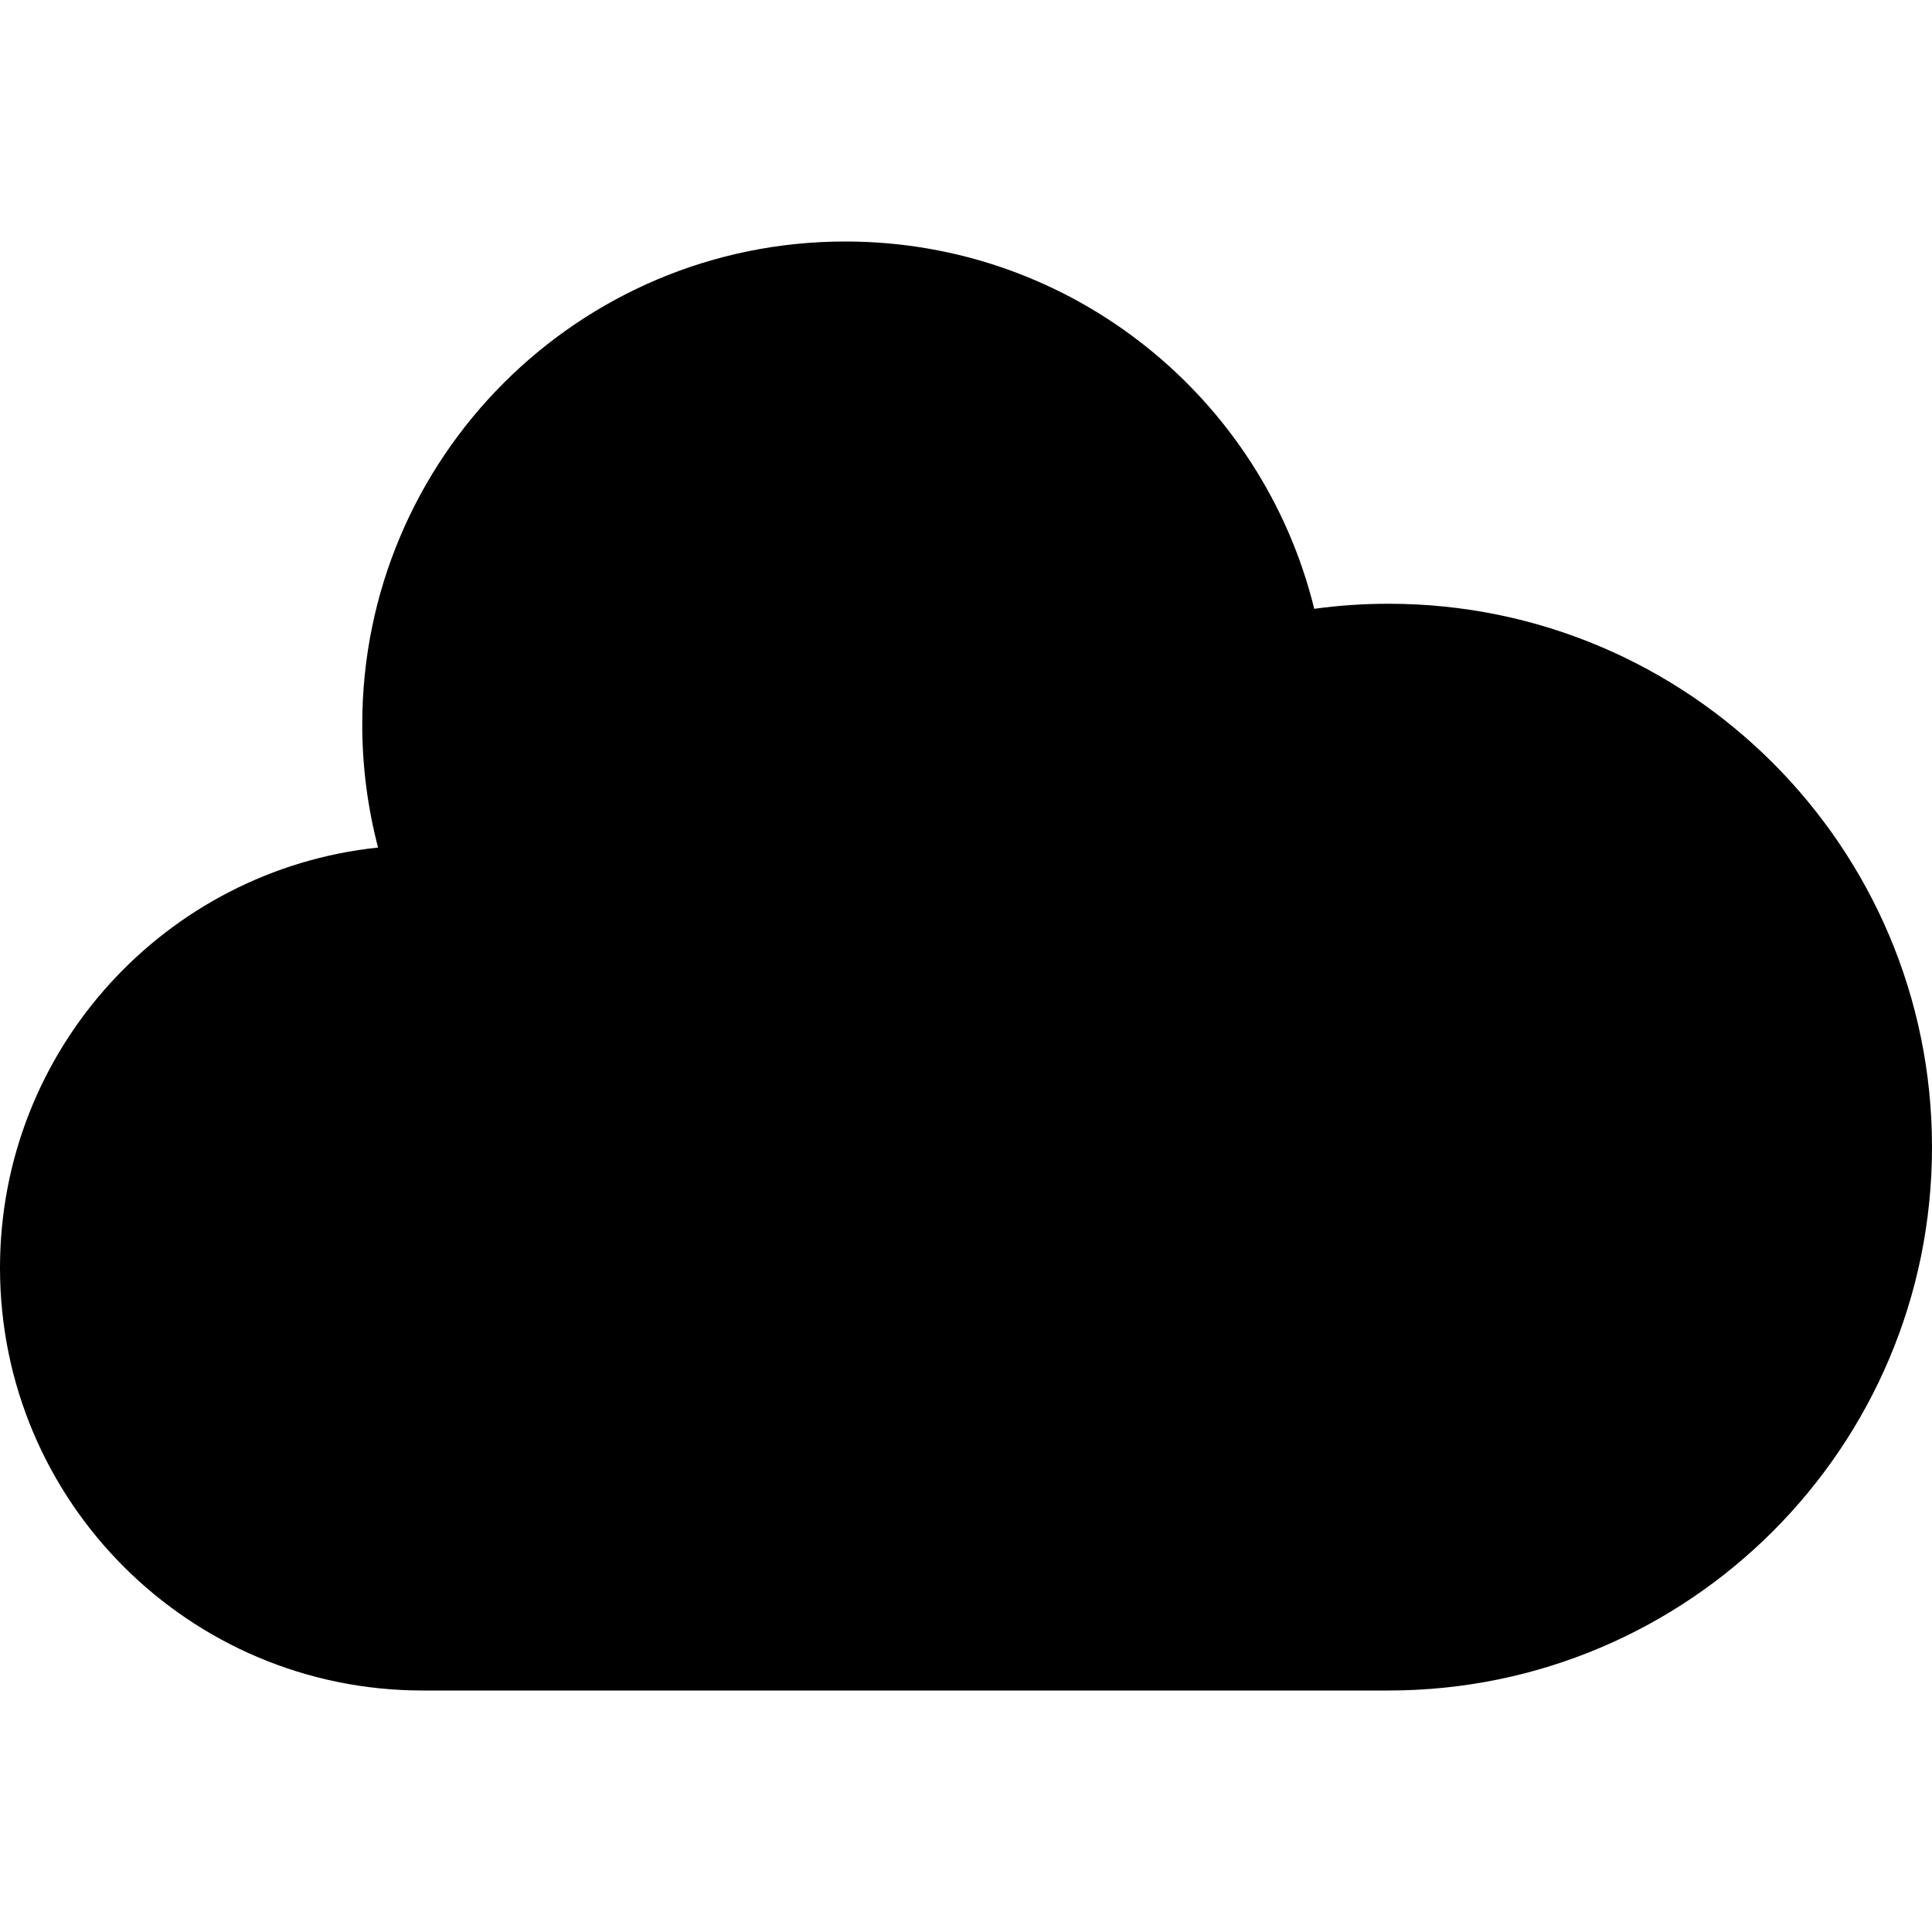
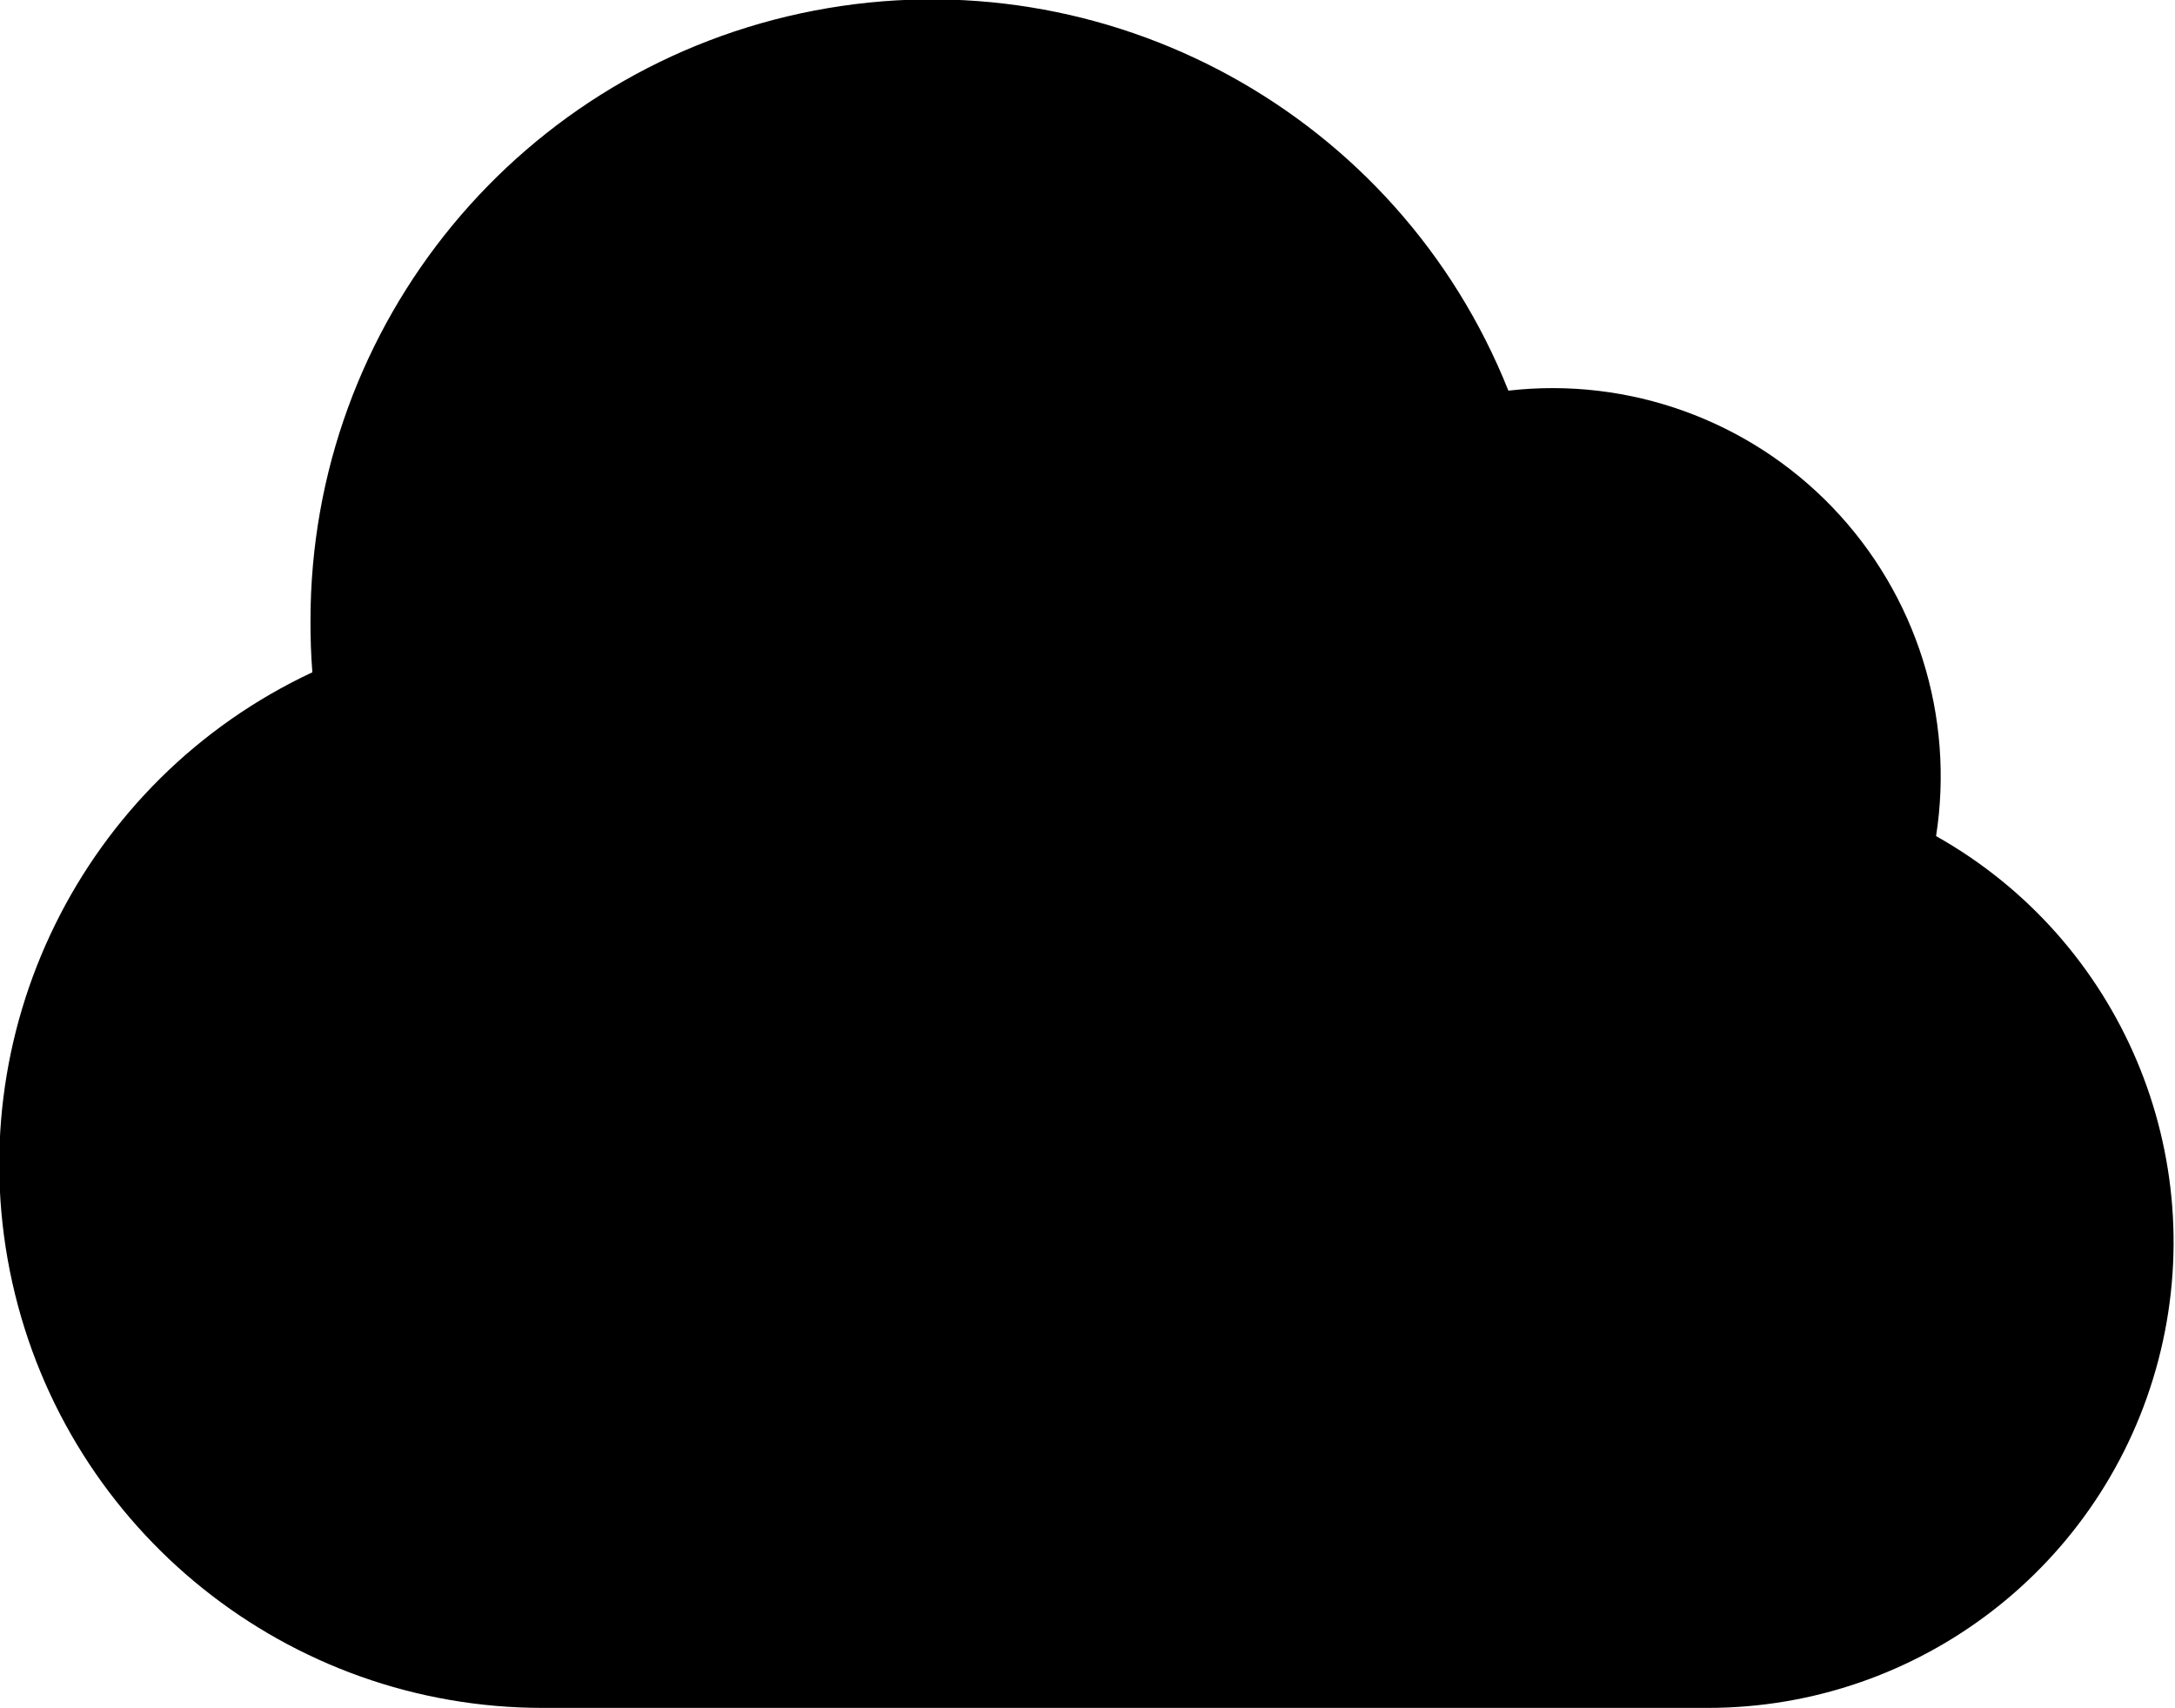
- <svg xmlns="http://www.w3.org/2000/svg" width="16" height="16" viewBox="0 0 16 16" fill="none">
-   <path d="M3.5 14C1.567 14 0 12.433 0 10.5C0 8.692 1.371 7.204 3.131 7.019C3.046 6.694 3 6.352 3 6C3 3.791 4.791 2 7 2C8.879 2 10.455 3.295 10.884 5.042C11.086 5.014 11.291 5 11.5 5C13.985 5 16 7.015 16 9.5C16 11.985 13.985 14 11.5 14H3.5Z" fill="currentColor" />
+ <svg xmlns="http://www.w3.org/2000/svg" fill="none" viewBox="1 2.5 14.01 11">
+   <path fill="currentColor" fill-rule="evenodd" d="M3 6.5a4 4 0 0 1 7.716-1.484 2.5 2.5 0 0 1 2.755 2.869A3 3 0 0 1 12 13.5H4.499a3.5 3.5 0 0 1-1.487-6.67A4.047 4.047 0 0 1 3 6.5Z" clip-rule="evenodd" />
</svg>
